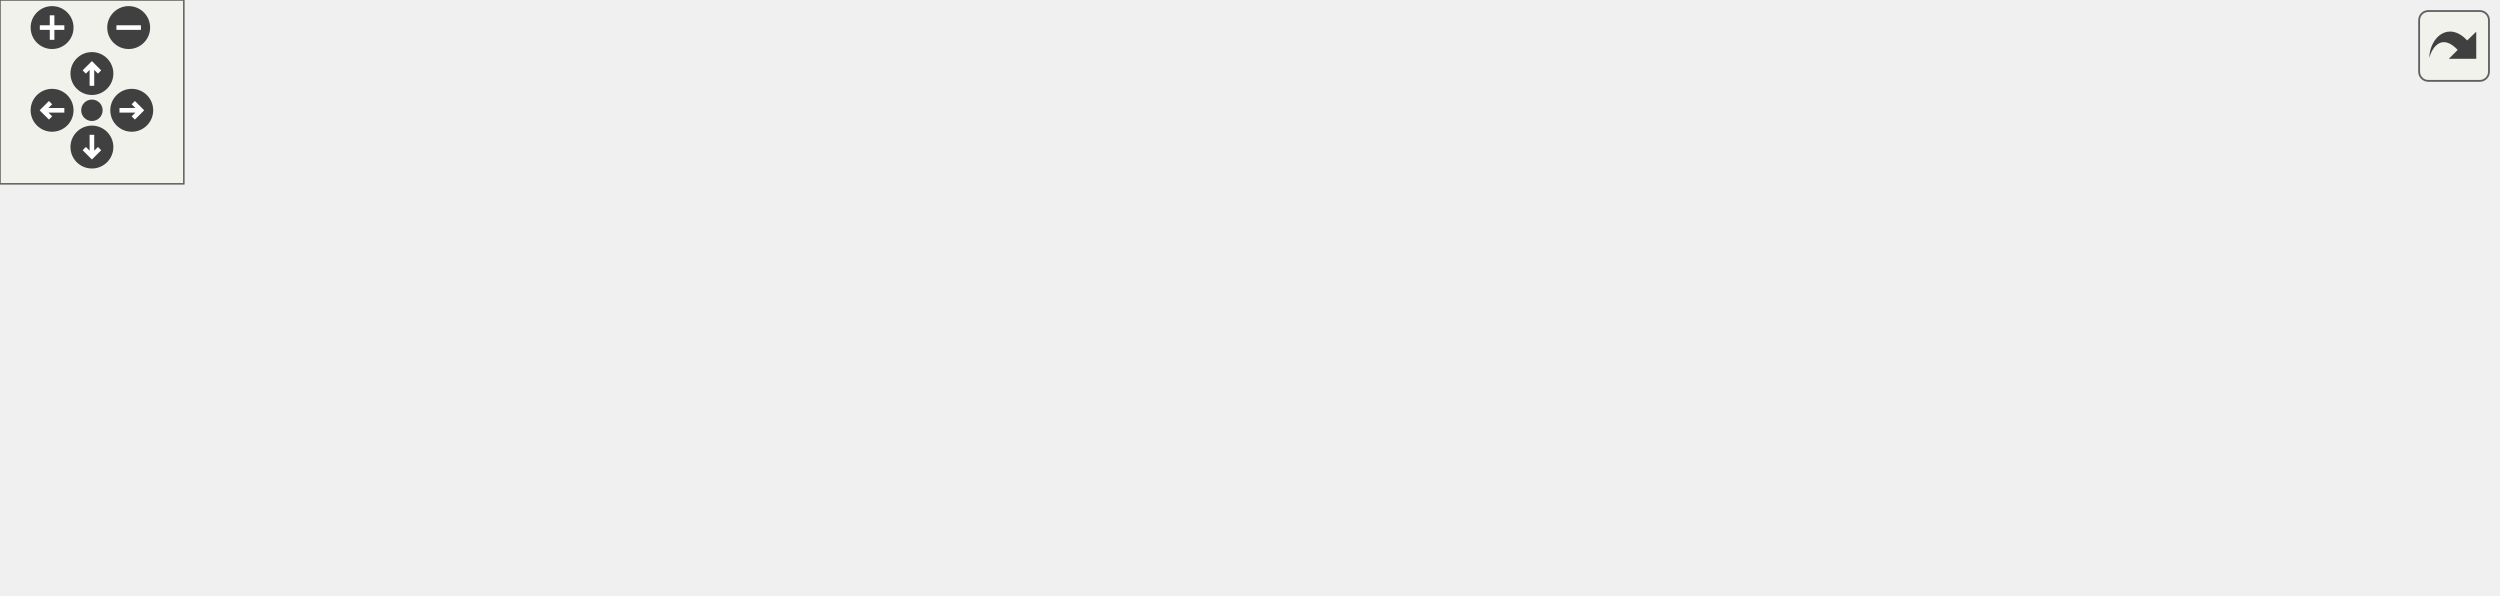
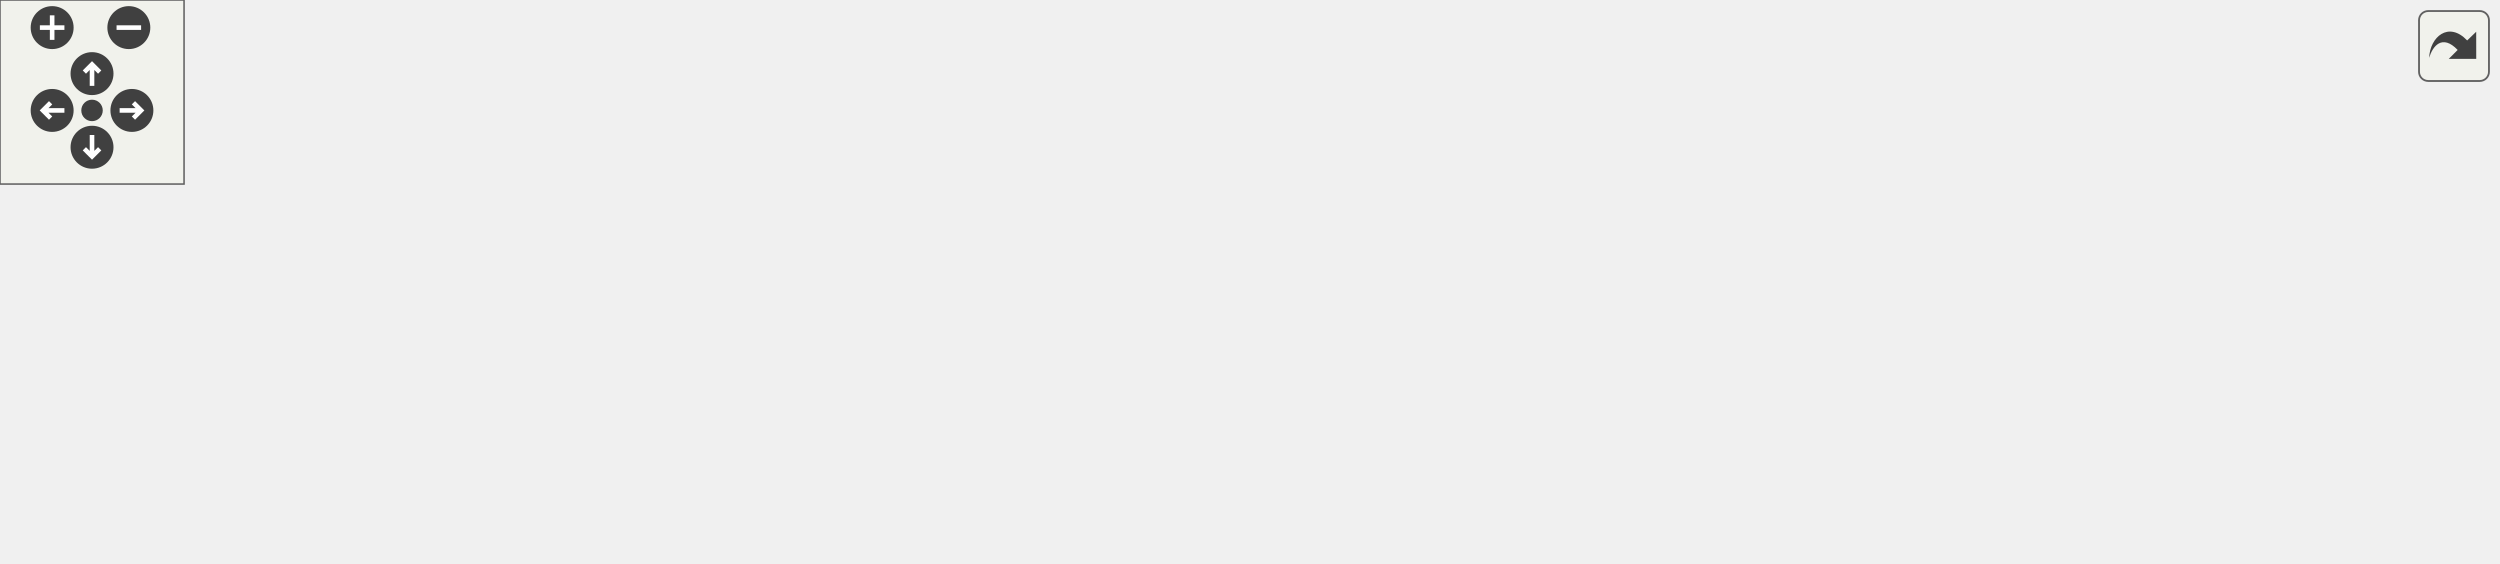
<svg xmlns="http://www.w3.org/2000/svg" xmlns:xlink="http://www.w3.org/1999/xlink" id="main" version="1.1" xml:space="preserve">
  <style type="text/css">
.edge:hover path { stroke: red; }
.edge:hover polygon { stroke: red; fill: red; }
</style>
  <defs>
    <circle id="rim" cx="0" cy="0" r="7" />
    <circle id="rim2" cx="0" cy="0" r="3.5" />
    <g id="zoomPlus">
      <use xlink:href="#rim" fill="#404040">
        <set attributeName="fill" to="#808080" begin="zoomplus.mouseover" end="zoomplus.mouseout" />
      </use>
      <path d="M-4,0h8M0,-4v8" fill="none" stroke="white" stroke-width="1.5" pointer-events="none" />
    </g>
    <g id="zoomMin">
      <use xlink:href="#rim" fill="#404040">
        <set attributeName="fill" to="#808080" begin="zoomminus.mouseover" end="zoomminus.mouseout" />
      </use>
      <path d="M-4,0h8" fill="none" stroke="white" stroke-width="1.5" pointer-events="none" />
    </g>
    <g id="dirArrow">
      <path fill="none" stroke="white" stroke-width="1.5" d="M0,-3.0v7 M-2.5,-0.5L0,-3.0L2.5,-0.5" />
    </g>
    <g id="resetDef">
      <use xlink:href="#rim2" fill="#404040">
        <set attributeName="fill" to="#808080" begin="reset.mouseover" end="reset.mouseout" />
      </use>
    </g>
  </defs>
  <svg id="graph" class="graph">
    <g id="viewport">
      <g id="node1" class="node">
        <g id="a_node1">
          <a xlink:title=" ">
-             <polygon fill="#bfbfbf" stroke="black" points="0,-76.5 0,-95.5 143,-95.5 143,-76.5 0,-76.5" />
-             <text text-anchor="middle" x="71.5" y="-83.5" font-family="Helvetica,sans-Serif" font-size="10.00">TurretShooter.OnTriggerEnter</text>
+             <polygon fill="#bfbfbf" stroke="black" points="0,-66 0,-85 143,-85 143,-66 0,-66" />
+             <text text-anchor="middle" x="71.5" y="-73" font-family="Helvetica,sans-Serif" font-size="10.00">TurretShooter.OnTriggerEnter</text>
          </a>
        </g>
      </g>
      <g id="node2" class="node">
        <g id="a_node2">
          <a xlink:href="class_turret_shooter.html#a94f71f9418731d9f066ea45766fef5ae" target="_top" xlink:title="When an Attackable entity enters the range trigger, it gets added to the corresponding list depending...">
-             <polygon fill="none" stroke="black" points="179.5,-114.5 179.5,-133.5 305.5,-133.5 305.5,-114.5 179.5,-114.5" />
-             <text text-anchor="middle" x="242.5" y="-121.5" font-family="Helvetica,sans-Serif" font-size="10.00">TurretShooter.AddEnemy</text>
+             <polygon fill="none" stroke="black" points="179,-104 179,-123 305,-123 305,-104 179,-104" />
+             <text text-anchor="middle" x="242" y="-111" font-family="Helvetica,sans-Serif" font-size="10.00">TurretShooter.AddEnemy</text>
          </a>
        </g>
      </g>
      <g id="edge1" class="edge">
-         <path fill="none" stroke="midnightblue" d="M115.15,-95.59C137.65,-100.65 165.45,-106.9 189.24,-112.25" />
-         <polygon fill="midnightblue" stroke="midnightblue" points="188.64,-115.7 199.16,-114.48 190.17,-108.87 188.64,-115.7" />
+         <path fill="none" stroke="midnightblue" d="M115.02,-85.09C137.46,-90.15 165.17,-96.4 188.89,-101.75" />
+         <polygon fill="midnightblue" stroke="midnightblue" points="188.26,-105.19 198.79,-103.98 189.8,-98.37 188.26,-105.19" />
      </g>
      <g id="node3" class="node">
        <g id="a_node3">
-           <a xlink:href="class_turret_shooter.html#a3b5b505f7ae60b8770a992a332e3bd7c" target="_top" xlink:title="Returns if the turret is currently attacking any entity.">
-             <polygon fill="none" stroke="black" points="179,-76.5 179,-95.5 306,-95.5 306,-76.5 179,-76.5" />
-             <text text-anchor="middle" x="242.5" y="-83.5" font-family="Helvetica,sans-Serif" font-size="10.00">TurretShooter.IsAttacking</text>
+           <a xlink:href="class_turret_indicator.html#a135ea87f05f39602a8f8ffca67b60dcd" target="_top" xlink:title=" ">
+             <polygon fill="none" stroke="black" points="190,-66 190,-85 294,-85 294,-66 190,-66" />
+             <text text-anchor="middle" x="242" y="-73" font-family="Helvetica,sans-Serif" font-size="10.00">TurretIndicator.isIdle</text>
          </a>
        </g>
      </g>
      <g id="edge2" class="edge">
-         <path fill="none" stroke="midnightblue" d="M143.19,-86C151.62,-86 160.23,-86 168.68,-86" />
-         <polygon fill="midnightblue" stroke="midnightblue" points="168.89,-89.5 178.89,-86 168.89,-82.5 168.89,-89.5" />
+         <path fill="none" stroke="midnightblue" d="M143.47,-75.5C155.51,-75.5 167.91,-75.5 179.67,-75.5" />
+         <polygon fill="midnightblue" stroke="midnightblue" points="179.81,-79 189.81,-75.5 179.81,-72 179.81,-79" />
      </g>
      <g id="node4" class="node">
        <g id="a_node4">
          <a xlink:href="class_turret_shooter.html#abdbfe8d7746ee1e665f8da7e1a423bf7" target="_top" xlink:title=" ">
-             <polygon fill="none" stroke="black" points="190.5,-38.5 190.5,-57.5 294.5,-57.5 294.5,-38.5 190.5,-38.5" />
-             <text text-anchor="middle" x="242.5" y="-45.5" font-family="Helvetica,sans-Serif" font-size="10.00">TurretShooter.Shoot</text>
+             <polygon fill="none" stroke="black" points="190,-28 190,-47 294,-47 294,-28 190,-28" />
+             <text text-anchor="middle" x="242" y="-35" font-family="Helvetica,sans-Serif" font-size="10.00">TurretShooter.Shoot</text>
          </a>
        </g>
      </g>
      <g id="edge3" class="edge">
-         <path fill="none" stroke="midnightblue" d="M115.15,-76.41C137.65,-71.35 165.45,-65.1 189.24,-59.75" />
-         <polygon fill="midnightblue" stroke="midnightblue" points="190.17,-63.13 199.16,-57.52 188.64,-56.3 190.17,-63.13" />
+         <path fill="none" stroke="midnightblue" d="M115.02,-65.91C137.46,-60.85 165.17,-54.6 188.89,-49.25" />
+         <polygon fill="midnightblue" stroke="midnightblue" points="189.8,-52.63 198.79,-47.02 188.26,-45.81 189.8,-52.63" />
      </g>
      <g id="node5" class="node">
        <g id="a_node5">
          <a xlink:href="class_turret_shooter.html#a8be25a5629564093b66ab8d2b42692cc" target="_top" xlink:title=" ">
-             <polygon fill="none" stroke="black" points="342,-33 342,-63 469,-63 469,-33 342,-33" />
-             <text text-anchor="start" x="350" y="-51" font-family="Helvetica,sans-Serif" font-size="10.00">TurretShooter.AttackWith</text>
-             <text text-anchor="middle" x="405.5" y="-40" font-family="Helvetica,sans-Serif" font-size="10.00">Priority</text>
+             <polygon fill="none" stroke="black" points="341,-0.5 341,-30.5 468,-30.5 468,-0.5 341,-0.5" />
+             <text text-anchor="start" x="349" y="-18.5" font-family="Helvetica,sans-Serif" font-size="10.00">TurretShooter.AttackWith</text>
+             <text text-anchor="middle" x="404.5" y="-7.5" font-family="Helvetica,sans-Serif" font-size="10.00">Priority</text>
          </a>
        </g>
      </g>
      <g id="edge4" class="edge">
-         <path fill="none" stroke="midnightblue" d="M294.88,-48C306.53,-48 319.12,-48 331.47,-48" />
-         <polygon fill="midnightblue" stroke="midnightblue" points="331.76,-51.5 341.76,-48 331.76,-44.5 331.76,-51.5" />
+         <path fill="none" stroke="midnightblue" d="M294.22,-30.48C305.84,-28.89 318.38,-27.17 330.7,-25.48" />
+         <polygon fill="midnightblue" stroke="midnightblue" points="331.52,-28.9 340.96,-24.07 330.57,-21.96 331.52,-28.9" />
      </g>
      <g id="node6" class="node">
        <g id="a_node6">
-           <a xlink:href="class_turret_shooter.html#af4787c8905eb7428580b784b1cb1ffed" target="_top" xlink:title="Returns true if the turret is attacking the local player right now.">
-             <polygon fill="none" stroke="black" points="515,-76.5 515,-95.5 650,-95.5 650,-76.5 515,-76.5" />
-             <text text-anchor="middle" x="582.5" y="-83.5" font-family="Helvetica,sans-Serif" font-size="10.00">TurretShooter.AttacksLocal</text>
+           <a xlink:href="class_turret_indicator.html#a18c506cc6d384bb9ca9789b8e27d1684" target="_top" xlink:title="This function gets calls whenever the Turret changes the intern state.">
+             <polygon fill="none" stroke="black" points="504,-47 504,-66 659,-66 659,-47 504,-47" />
+             <text text-anchor="middle" x="581.5" y="-54" font-family="Helvetica,sans-Serif" font-size="10.00">TurretIndicator.OnStateChanged</text>
          </a>
        </g>
      </g>
+       <g id="edge8" class="edge">
+         <path fill="none" stroke="midnightblue" d="M294.26,-40.39C347.1,-43.36 430.45,-48.05 493.61,-51.61" />
+         <polygon fill="midnightblue" stroke="midnightblue" points="493.78,-55.12 503.96,-52.19 494.18,-48.13 493.78,-55.12" />
+       </g>
      <g id="edge5" class="edge">
-         <path fill="none" stroke="midnightblue" d="M469.18,-61.61C488.3,-65.76 509.14,-70.29 527.62,-74.3" />
-         <polygon fill="midnightblue" stroke="midnightblue" points="527.1,-77.77 537.61,-76.47 528.58,-70.93 527.1,-77.77" />
+         <path fill="none" stroke="midnightblue" d="M468.18,-30.19C488.48,-34.94 510.72,-40.15 530.01,-44.67" />
+         <polygon fill="midnightblue" stroke="midnightblue" points="529.27,-48.09 539.8,-46.97 530.87,-41.28 529.27,-48.09" />
+       </g>
+       <g id="node8" class="node">
+         <g id="a_node8">
+           <a xlink:href="class_ranged_attack_follow.html#a4552d59821a468e45dbcb0dd3d30db48" target="_top" xlink:title=" ">
+             <polygon fill="none" stroke="black" points="506,-6 506,-25 657,-25 657,-6 506,-6" />
+             <text text-anchor="middle" x="581.5" y="-13" font-family="Helvetica,sans-Serif" font-size="10.00">RangedAttackFollow.SetTarget</text>
+           </a>
+         </g>
+       </g>
+       <g id="edge7" class="edge">
+         <path fill="none" stroke="midnightblue" d="M468.18,-15.5C477.12,-15.5 486.42,-15.5 495.69,-15.5" />
+         <polygon fill="midnightblue" stroke="midnightblue" points="495.71,-19 505.71,-15.5 495.71,-12 495.71,-19" />
      </g>
      <g id="node7" class="node">
        <g id="a_node7">
-           <a xlink:href="class_turret_indicator.html#af9280d63c24d0703a0d072d1a72d47bb" target="_top" xlink:title="This function gets calls whenever the Turret changes the intern state.">
-             <polygon fill="none" stroke="black" points="505,-38.5 505,-57.5 660,-57.5 660,-38.5 505,-38.5" />
-             <text text-anchor="middle" x="582.5" y="-45.5" font-family="Helvetica,sans-Serif" font-size="10.00">TurretIndicator.OnStateChanged</text>
+           <a xlink:href="class_turret_indicator.html#a4ce9f7929435b6d9ba46c4fd34d67f50" target="_top" xlink:title="Returns the color corresponing to the current TurretState of the indicator">
+             <polygon fill="none" stroke="black" points="695,-41.5 695,-71.5 814,-71.5 814,-41.5 695,-41.5" />
+             <text text-anchor="start" x="703" y="-59.5" font-family="Helvetica,sans-Serif" font-size="10.00">TurretIndicator.GetColor</text>
+             <text text-anchor="middle" x="754.5" y="-48.5" font-family="Helvetica,sans-Serif" font-size="10.00">FromState</text>
          </a>
        </g>
      </g>
      <g id="edge6" class="edge">
-         <path fill="none" stroke="midnightblue" d="M469.18,-48C477.5,-48 486.15,-48 494.78,-48" />
-         <polygon fill="midnightblue" stroke="midnightblue" points="494.89,-51.5 504.89,-48 494.89,-44.5 494.89,-51.5" />
-       </g>
-       <g id="node9" class="node">
-         <g id="a_node9">
-           <a xlink:href="class_ranged_attack_follow.html#a4552d59821a468e45dbcb0dd3d30db48" target="_top" xlink:title=" ">
-             <polygon fill="none" stroke="black" points="507,-0.5 507,-19.5 658,-19.5 658,-0.5 507,-0.5" />
-             <text text-anchor="middle" x="582.5" y="-7.5" font-family="Helvetica,sans-Serif" font-size="10.00">RangedAttackFollow.SetTarget</text>
-           </a>
-         </g>
-       </g>
-       <g id="edge8" class="edge">
-         <path fill="none" stroke="midnightblue" d="M469.18,-34.39C488.3,-30.24 509.14,-25.71 527.62,-21.7" />
-         <polygon fill="midnightblue" stroke="midnightblue" points="528.58,-25.07 537.61,-19.53 527.1,-18.23 528.58,-25.07" />
-       </g>
-       <g id="node8" class="node">
-         <g id="a_node8">
-           <a xlink:href="class_turret_indicator.html#a4ce9f7929435b6d9ba46c4fd34d67f50" target="_top" xlink:title="Returns the color corresponing to the current State of the indicator">
-             <polygon fill="none" stroke="black" points="696,-33 696,-63 815,-63 815,-33 696,-33" />
-             <text text-anchor="start" x="704" y="-51" font-family="Helvetica,sans-Serif" font-size="10.00">TurretIndicator.GetColor</text>
-             <text text-anchor="middle" x="755.5" y="-40" font-family="Helvetica,sans-Serif" font-size="10.00">FromState</text>
-           </a>
-         </g>
-       </g>
-       <g id="edge7" class="edge">
-         <path fill="none" stroke="midnightblue" d="M660.5,-48C668.94,-48 677.5,-48 685.83,-48" />
-         <polygon fill="midnightblue" stroke="midnightblue" points="685.87,-51.5 695.87,-48 685.87,-44.5 685.87,-51.5" />
+         <path fill="none" stroke="midnightblue" d="M659.5,-56.5C667.94,-56.5 676.5,-56.5 684.83,-56.5" />
+         <polygon fill="midnightblue" stroke="midnightblue" points="684.87,-60 694.87,-56.5 684.87,-53 684.87,-60" />
      </g>
    </g>
  </svg>
  <g id="navigator" transform="translate(0 0)" fill="#404254">
    <rect fill="#f2f5e9" fill-opacity="0.5" stroke="#606060" stroke-width=".5" x="0" y="0" width="60" height="60" />
    <use id="zoomplus" xlink:href="#zoomPlus" x="17" y="9" />
    <use id="zoomminus" xlink:href="#zoomMin" x="42" y="9" />
    <use id="reset" xlink:href="#resetDef" x="30" y="36" />
    <g id="arrowUp" xlink:href="#dirArrow" transform="translate(30 24)">
      <use xlink:href="#rim" fill="#404040">
        <set attributeName="fill" to="#808080" begin="arrowUp.mouseover" end="arrowUp.mouseout" />
      </use>
      <path fill="none" stroke="white" stroke-width="1.5" d="M0,-3.0v7 M-2.5,-0.5L0,-3.0L2.5,-0.5" />
    </g>
    <g id="arrowRight" xlink:href="#dirArrow" transform="rotate(90) translate(36 -43)">
      <use xlink:href="#rim" fill="#404040">
        <set attributeName="fill" to="#808080" begin="arrowRight.mouseover" end="arrowRight.mouseout" />
      </use>
      <path fill="none" stroke="white" stroke-width="1.5" d="M0,-3.0v7 M-2.5,-0.5L0,-3.0L2.5,-0.5" />
    </g>
    <g id="arrowDown" xlink:href="#dirArrow" transform="rotate(180) translate(-30 -48)">
      <use xlink:href="#rim" fill="#404040">
        <set attributeName="fill" to="#808080" begin="arrowDown.mouseover" end="arrowDown.mouseout" />
      </use>
      <path fill="none" stroke="white" stroke-width="1.5" d="M0,-3.0v7 M-2.5,-0.5L0,-3.0L2.5,-0.5" />
    </g>
    <g id="arrowLeft" xlink:href="#dirArrow" transform="rotate(270) translate(-36 17)">
      <use xlink:href="#rim" fill="#404040">
        <set attributeName="fill" to="#808080" begin="arrowLeft.mouseover" end="arrowLeft.mouseout" />
      </use>
      <path fill="none" stroke="white" stroke-width="1.5" d="M0,-3.0v7 M-2.5,-0.5L0,-3.0L2.5,-0.5" />
    </g>
  </g>
  <svg viewBox="0 0 15 15" width="100%" height="30px" preserveAspectRatio="xMaxYMin meet">
    <g id="arrow_out" transform="scale(0.3 0.3)">
      <a xlink:href="class_turret_shooter_ac92c11affc1a61877bda45f9cedf9fe2_cgraph_org.svg" target="_base">
        <rect id="button" ry="5" rx="5" y="6" x="6" height="38" width="38" fill="#f2f5e9" fill-opacity="0.5" stroke="#606060" stroke-width="1.0" />
        <path id="arrow" d="M 11.5,31.437 C 11.94,20.098 22.043,11.323 32.159,21.979 L 37.069,17.246 C 37.069,17.246 37.088,32 37.088,32 L 22.16,31.978 C 22.16,31.978 26.998,27.14 26.998,27.14 C 18.529,18.264 13.292,25.23 11.5,31.437 z" style="fill:#404040;" />
      </a>
    </g>
  </svg>
</svg>
